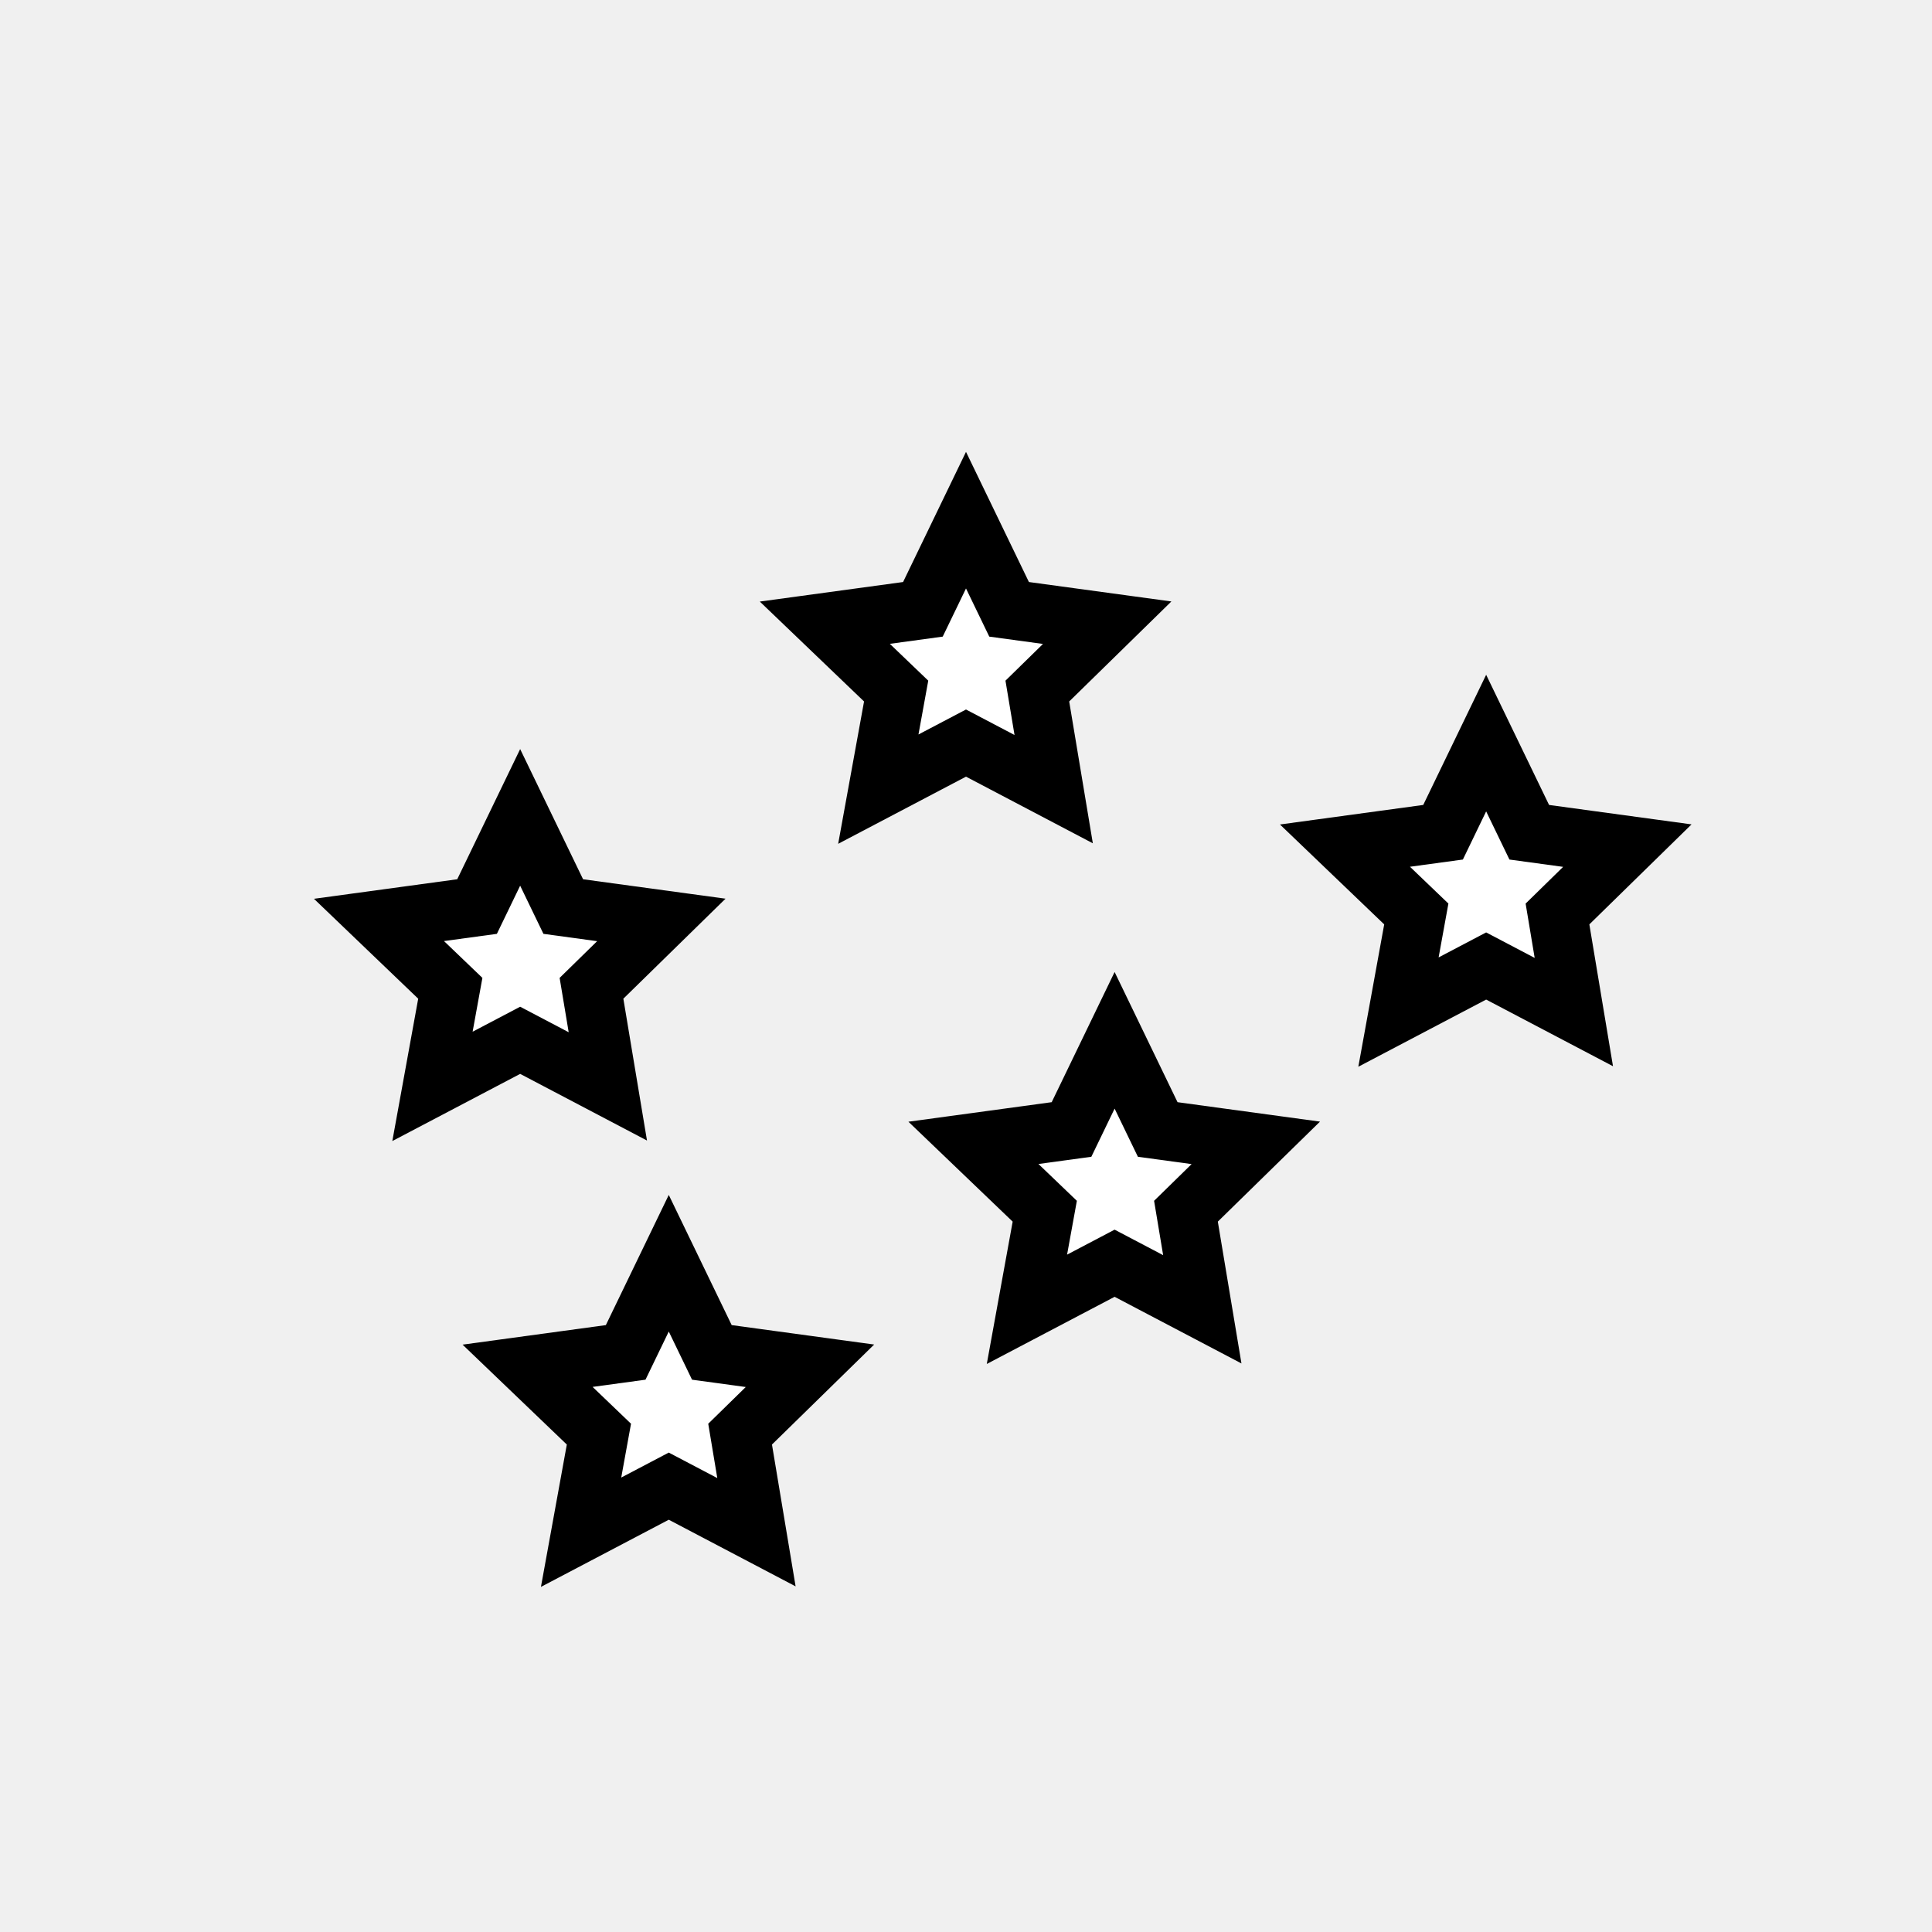
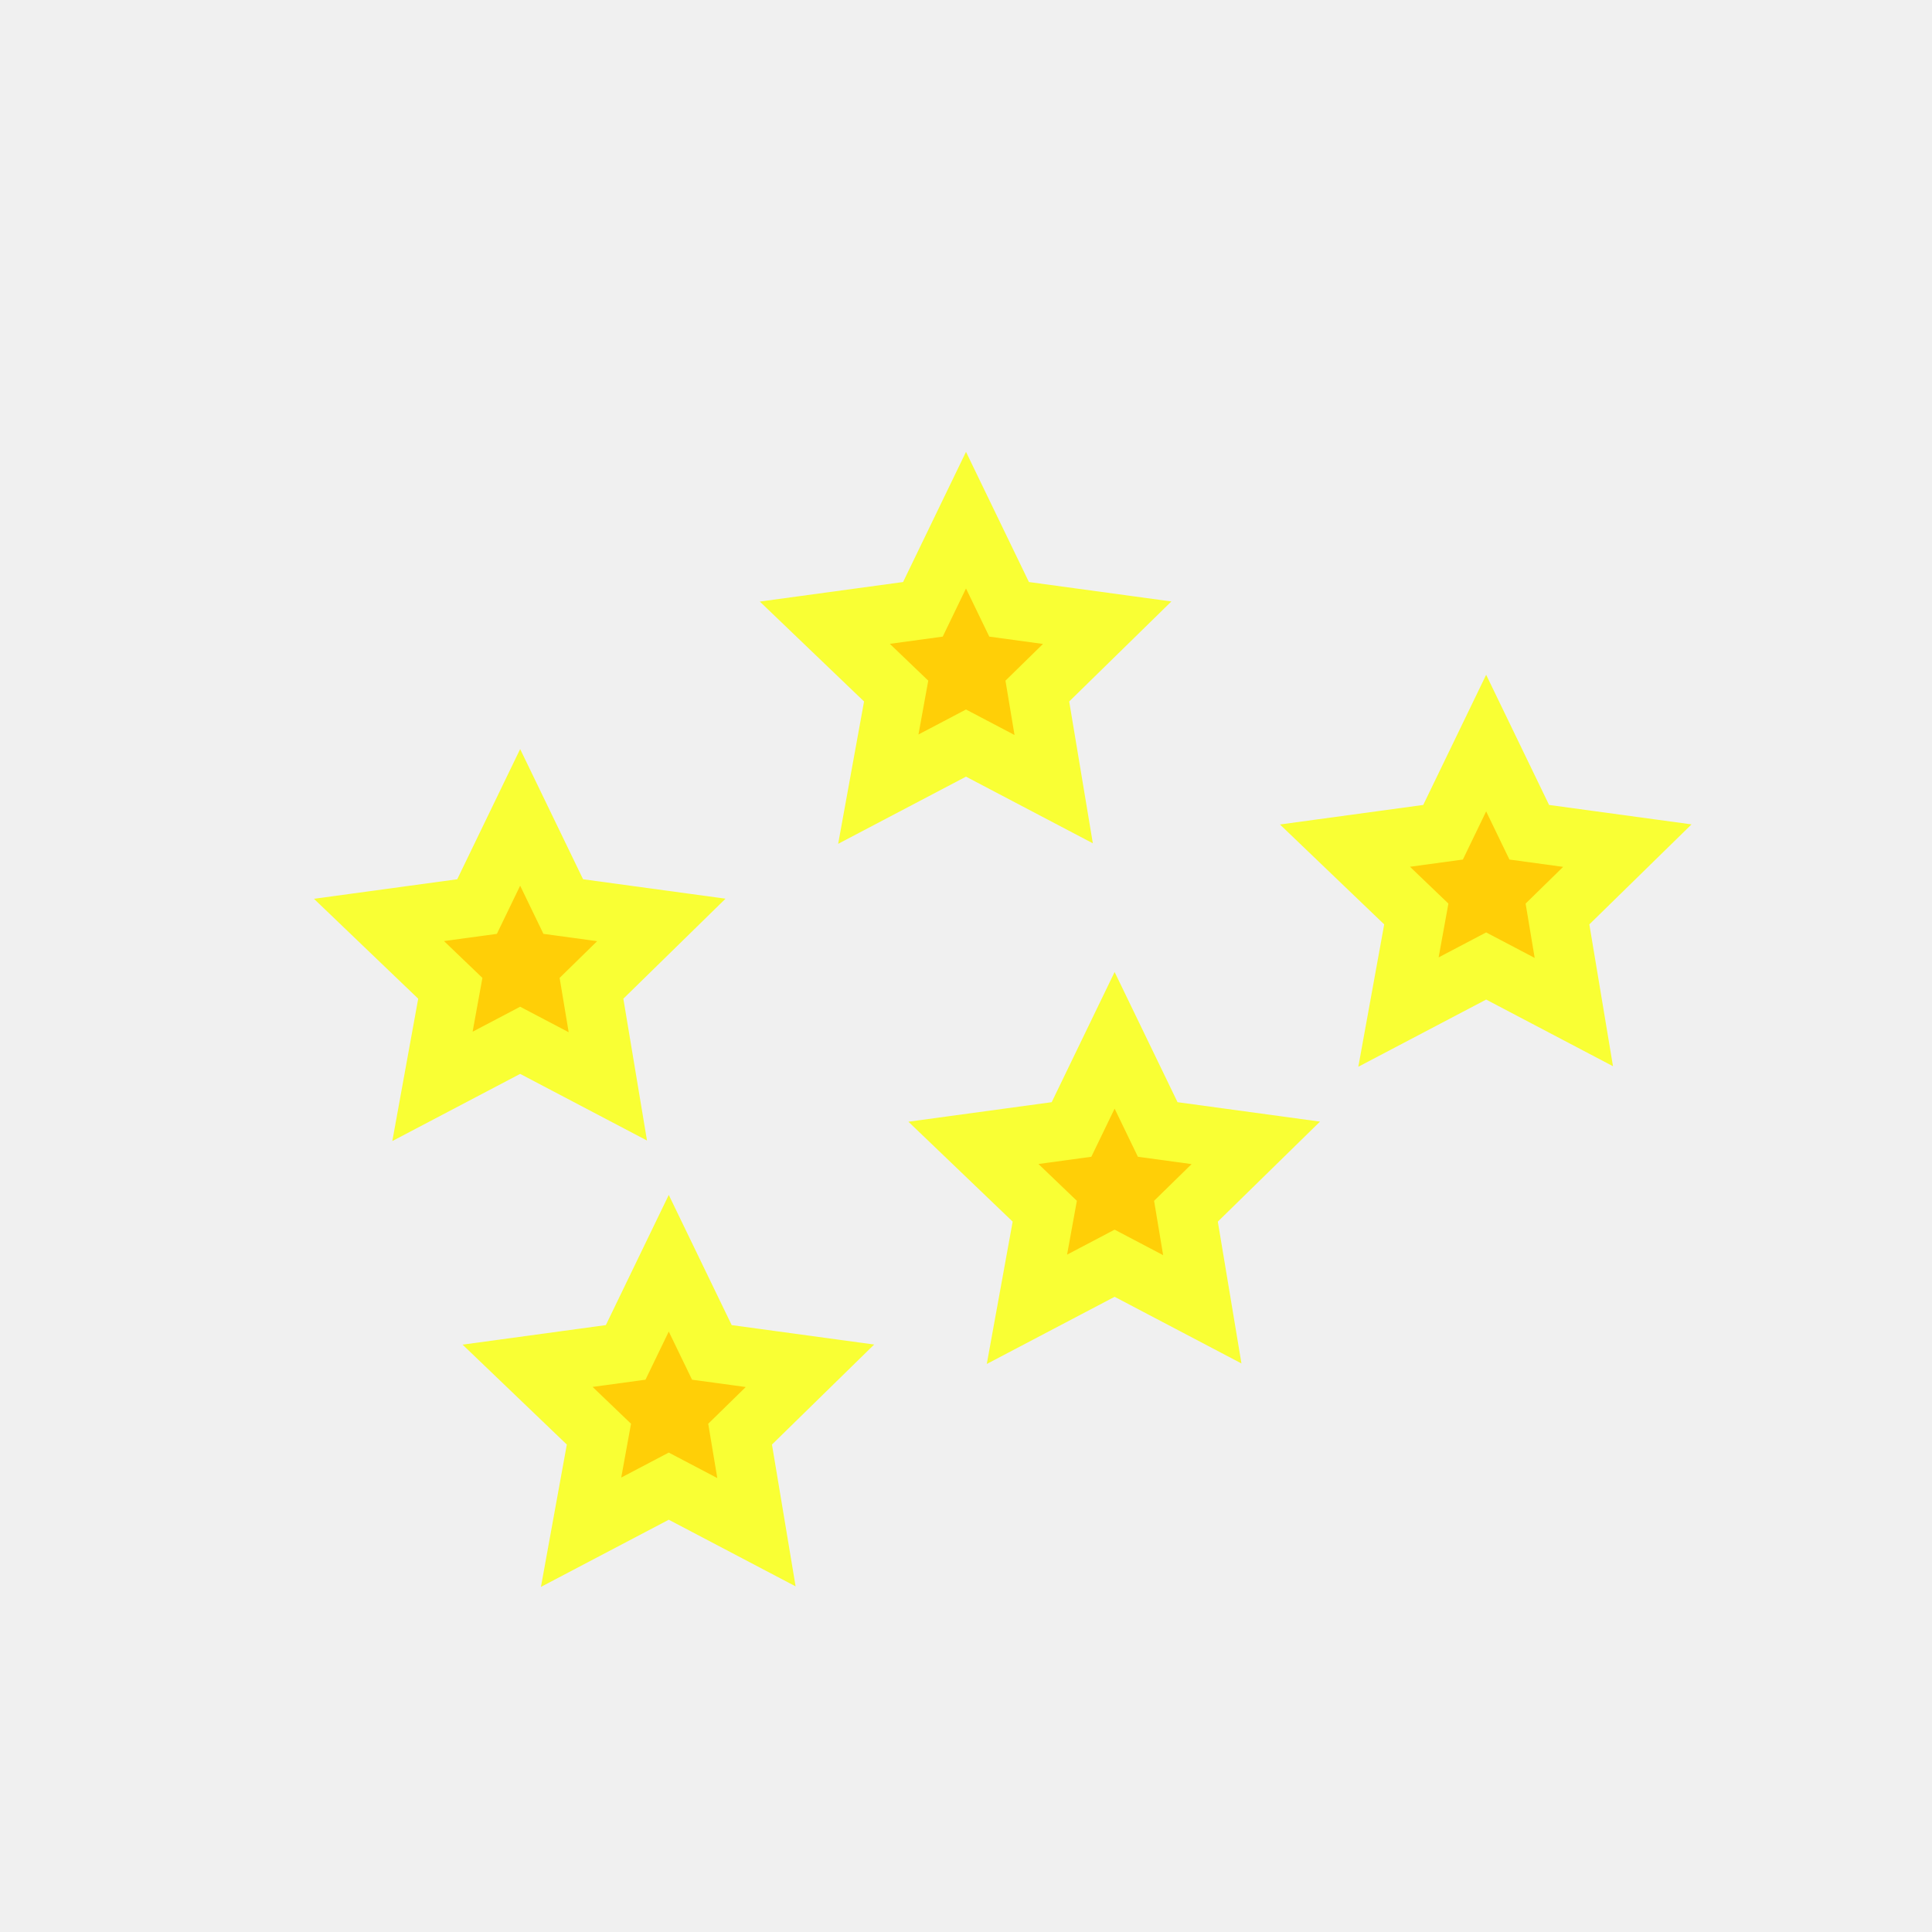
<svg xmlns="http://www.w3.org/2000/svg" xmlns:xlink="http://www.w3.org/1999/xlink" version="1.1" id="Layer_1" viewBox="0 0 130 130" style="background-color: white" stroke="black" fill="white" stroke-width="6">
-   <path id="star" d="M 0 -10 L -2.9 -4 -9.5 -3.1 -4.7 1.5 -5.9 8.1 0 5 5.9 8.1 4.8 1.5 9.5 -3.1 2.9 -4 z" transform="translate(65 45)" stroke-width="4" />
-   <use xlink:href="#star" transform="translate(35 15)" />
-   <use xlink:href="#star" transform="translate(-30 20)" />
-   <use xlink:href="#star" transform="translate(10 35)" />
-   <use xlink:href="#star" transform="translate(-20 50)" />
+   <defs id="defs3424" />
+   <path id="star" d="M 0 -10 L -2.9 -4 -9.5 -3.1 -4.7 1.5 -5.9 8.1 0 5 5.9 8.1 4.8 1.5 9.5 -3.1 2.9 -4 z" transform="translate(65 45)" stroke-width="4" style="fill:#ffcf07;fill-opacity:1;stroke:#f9ff34;stroke-opacity:1" />
+   <use xlink:href="#star" transform="translate(35 15)" id="use3413" style="fill:#ffcf07;fill-opacity:1;stroke:#f9ff34;stroke-opacity:1" />
+   <use xlink:href="#star" transform="translate(-30 20)" id="use3415" style="fill:#ffcf07;fill-opacity:1;stroke:#f9ff34;stroke-opacity:1" />
+   <use xlink:href="#star" transform="translate(10 35)" id="use3417" style="fill:#ffcf07;fill-opacity:1;stroke:#f9ff34;stroke-opacity:1" />
+   <use xlink:href="#star" transform="translate(-20 50)" id="use3419" style="fill:#ffcf07;fill-opacity:1;stroke:#f9ff34;stroke-opacity:1" />
</svg>
